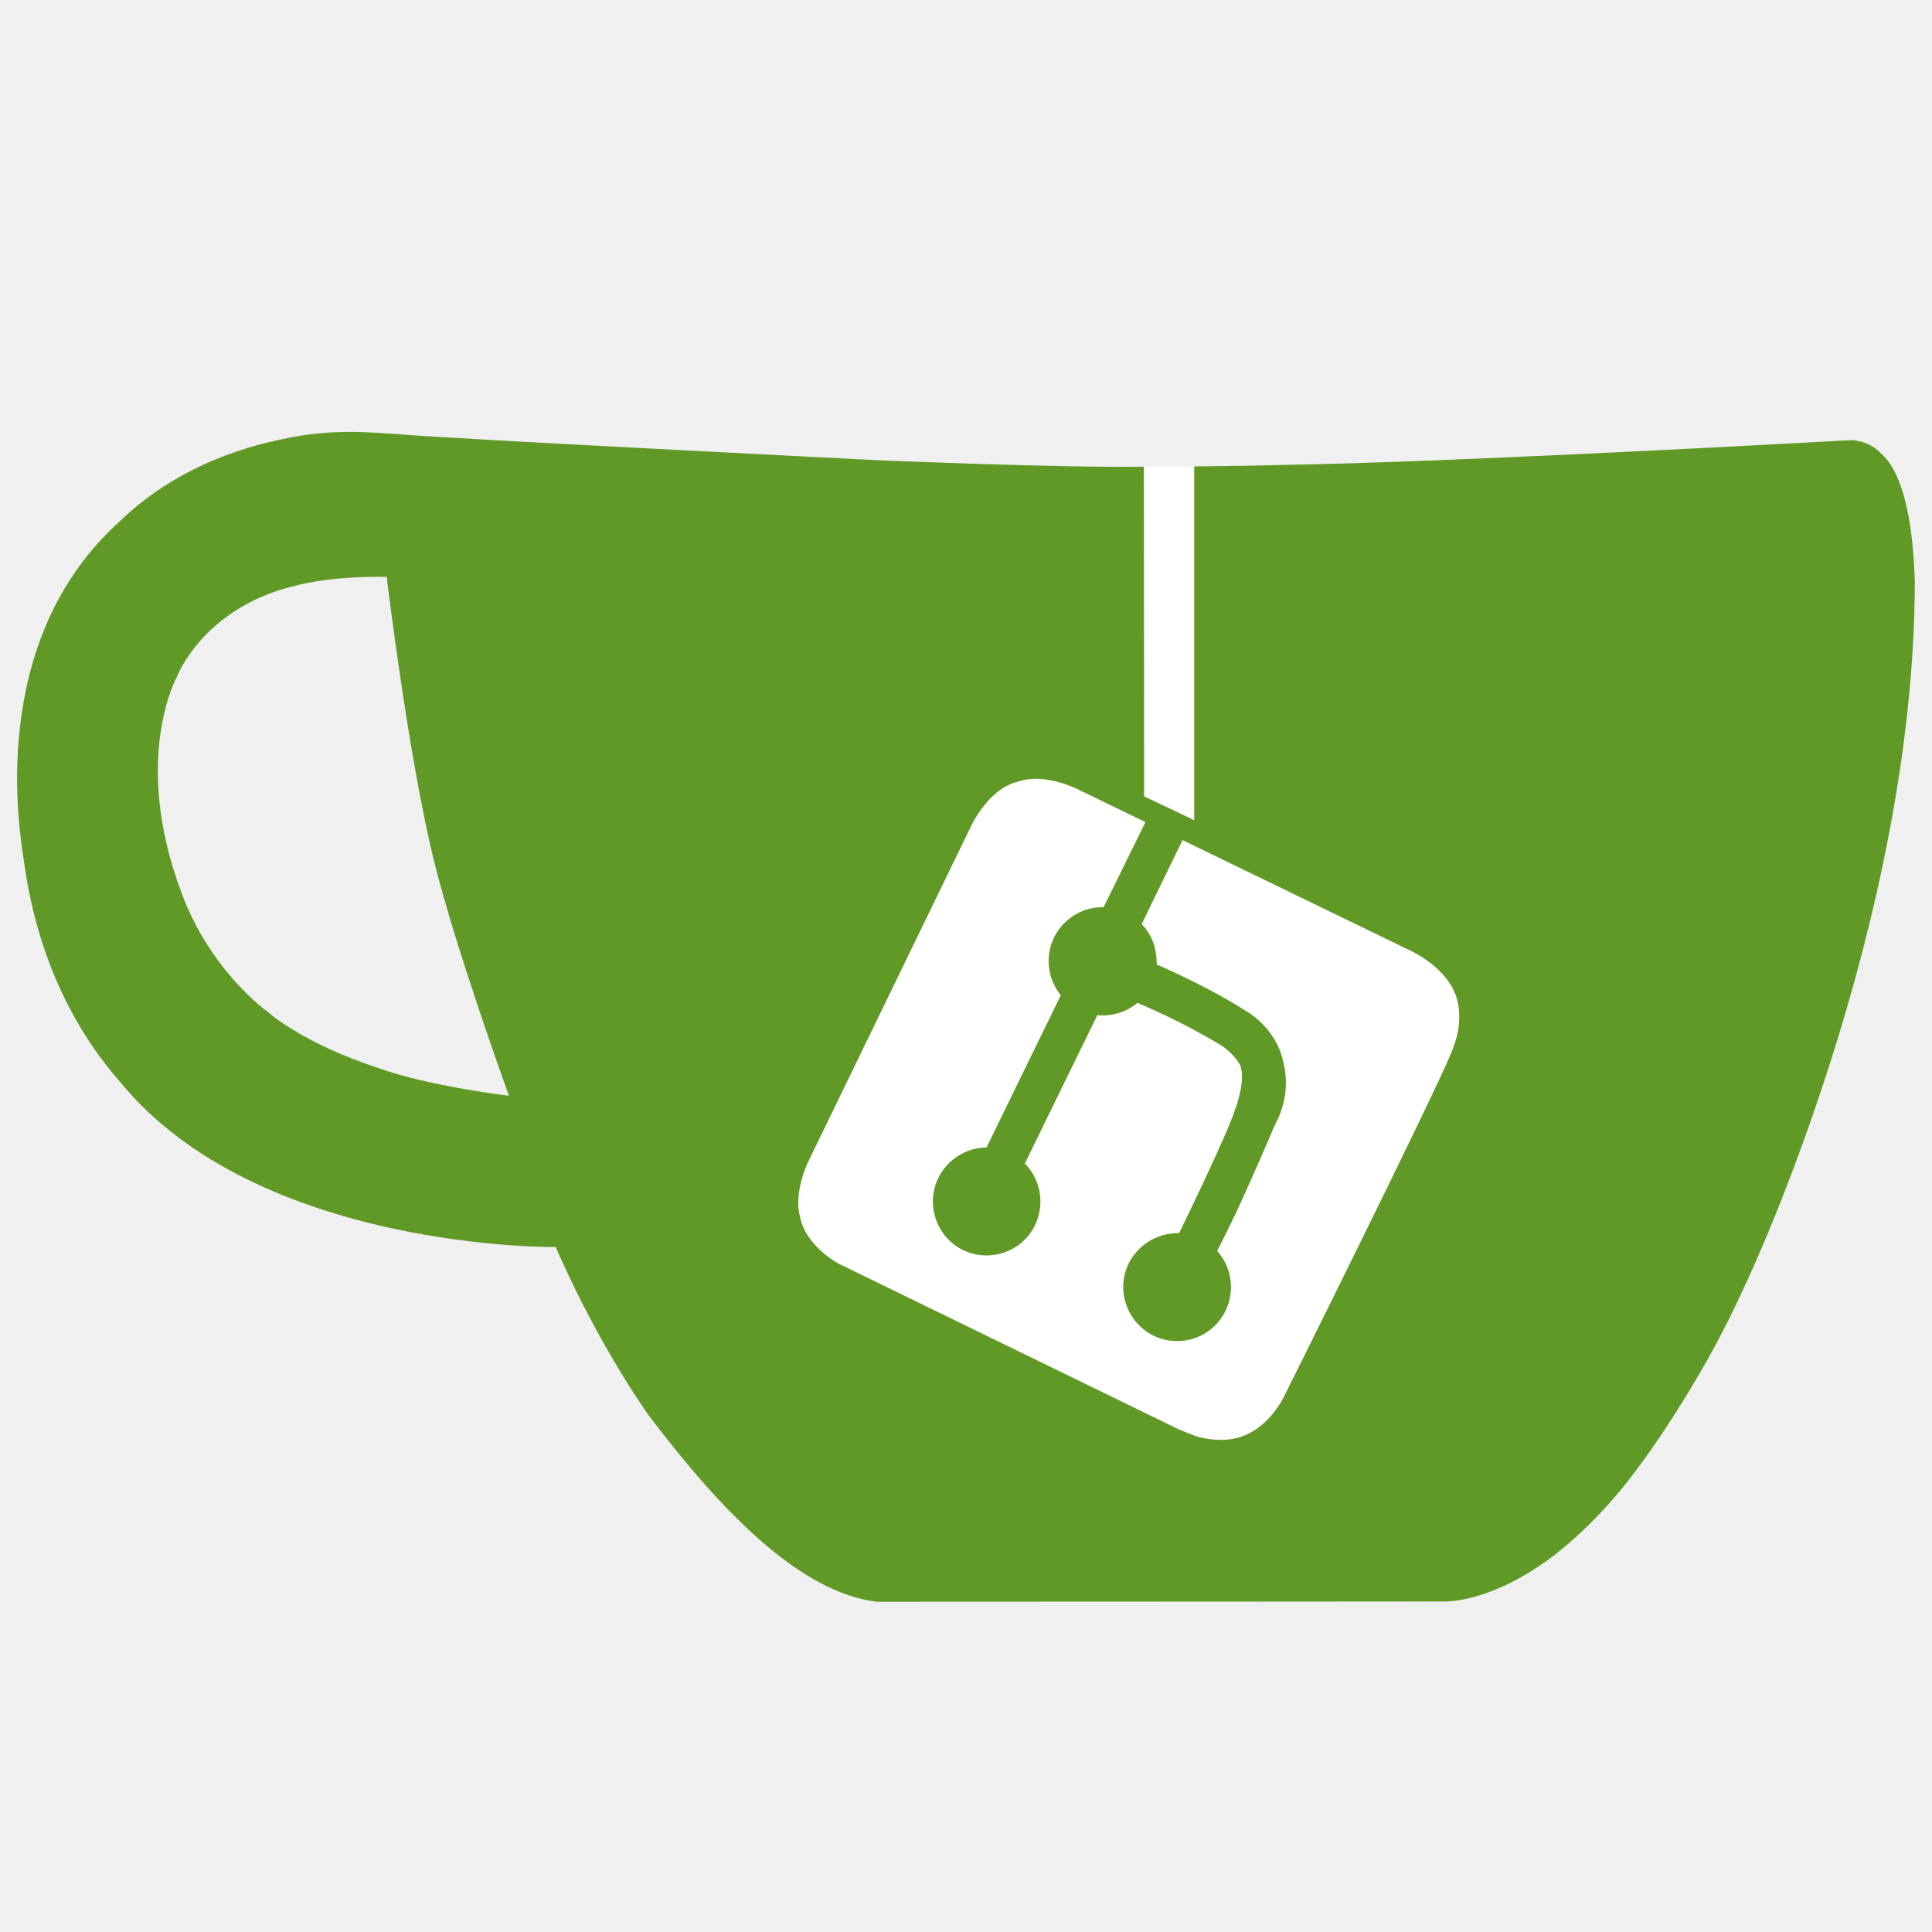
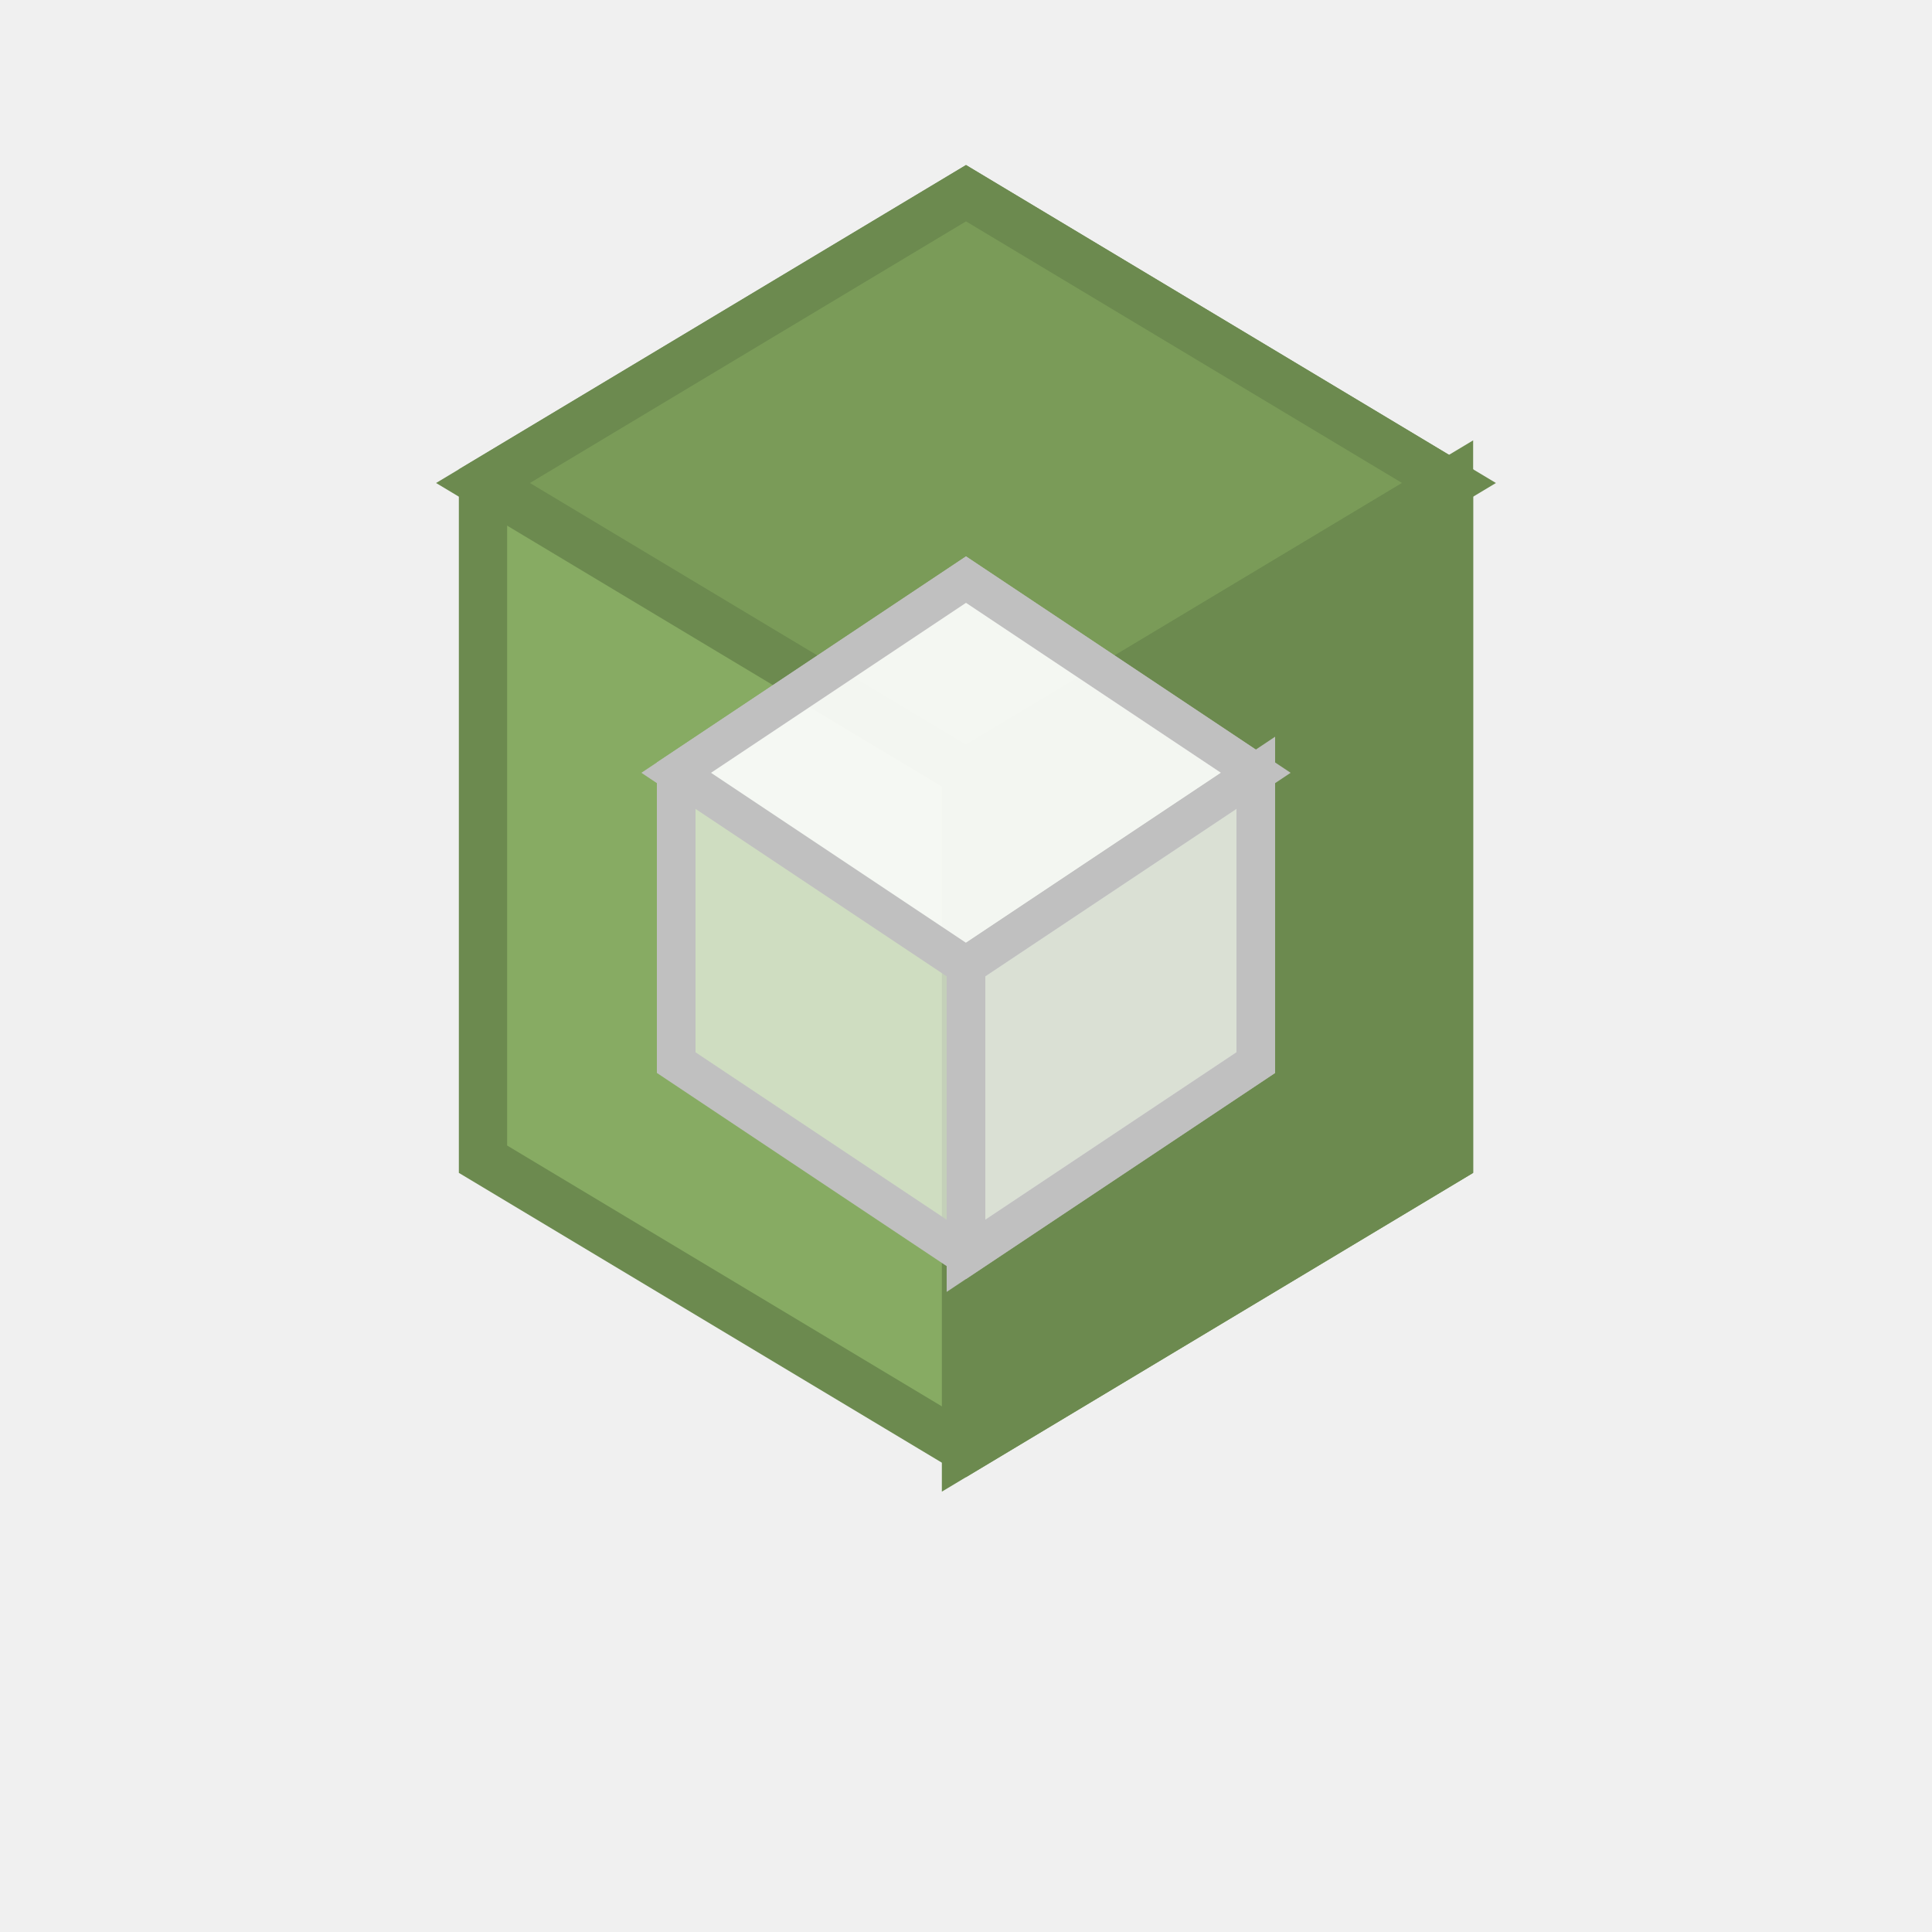
- <svg xmlns="http://www.w3.org/2000/svg" xml:space="preserve" viewBox="0 0 640 640" width="32" height="32">
-   <path d="m395.9 484.2-126.9-61c-12.5-6-17.9-21.2-11.8-33.8l61-126.9c6-12.5 21.2-17.9 33.8-11.8 17.2 8.3 27.1 13 27.1 13l-.1-109.2 16.7-.1.1 117.1s57.4 24.2 83.1 40.1c3.7 2.3 10.2 6.8 12.9 14.4 2.1 6.1 2 13.1-1 19.3l-61 126.9c-6.2 12.7-21.4 18.1-33.9 12" style="fill:#fff" />
-   <path d="M622.7 149.8c-4.1-4.1-9.6-4-9.6-4s-117.2 6.6-177.9 8c-13.3.3-26.5.6-39.6.7v117.2c-5.5-2.6-11.1-5.3-16.6-7.9 0-36.4-.1-109.2-.1-109.2-29 .4-89.2-2.2-89.2-2.2s-141.4-7.1-156.8-8.5c-9.8-.6-22.5-2.1-39 1.5-8.7 1.8-33.5 7.4-53.8 26.9C-4.9 212.4 6.6 276.2 8 285.8c1.7 11.7 6.9 44.2 31.7 72.5 45.8 56.1 144.4 54.8 144.4 54.8s12.1 28.9 30.6 55.5c25 33.1 50.7 58.9 75.7 62 63 0 188.9-.1 188.9-.1s12 .1 28.3-10.3c14-8.5 26.5-23.4 26.5-23.4S547 483 565 451.5c5.5-9.7 10.1-19.1 14.1-28 0 0 55.2-117.1 55.2-231.1-1.1-34.5-9.6-40.6-11.6-42.6M125.6 353.9c-25.9-8.5-36.9-18.7-36.9-18.7S69.6 321.8 60 295.4c-16.5-44.2-1.4-71.2-1.4-71.2s8.4-22.5 38.5-30c13.8-3.7 31-3.1 31-3.1s7.1 59.4 15.7 94.2c7.2 29.2 24.8 77.7 24.8 77.7s-26.1-3.1-43-9.1m300.3 107.6s-6.1 14.5-19.6 15.4c-5.8.4-10.3-1.2-10.3-1.2s-.3-.1-5.3-2.1l-112.9-55s-10.9-5.7-12.8-15.6c-2.2-8.1 2.7-18.1 2.7-18.1L322 273s4.8-9.7 12.2-13c.6-.3 2.3-1 4.5-1.5 8.1-2.1 18 2.8 18 2.8L467.4 315s12.6 5.7 15.3 16.2c1.9 7.4-.5 14-1.8 17.2-6.3 15.4-55 113.1-55 113.1" style="fill:#609926" />
-   <path d="M326.8 380.1c-8.2.1-15.4 5.8-17.3 13.8s2 16.3 9.1 20c7.7 4 17.5 1.8 22.7-5.4 5.1-7.1 4.3-16.9-1.8-23.1l24-49.1c1.5.1 3.7.2 6.2-.5 4.1-.9 7.1-3.6 7.1-3.6 4.2 1.8 8.6 3.8 13.2 6.1 4.8 2.4 9.3 4.9 13.4 7.3.9.5 1.8 1.1 2.8 1.9 1.6 1.3 3.4 3.1 4.7 5.5 1.9 5.5-1.9 14.9-1.9 14.9-2.3 7.6-18.4 40.6-18.4 40.6-8.1-.2-15.3 5-17.7 12.5-2.6 8.1 1.1 17.3 8.9 21.3s17.4 1.7 22.5-5.3c5-6.8 4.6-16.3-1.1-22.6 1.9-3.7 3.7-7.4 5.6-11.3 5-10.4 13.5-30.4 13.5-30.4.9-1.7 5.7-10.3 2.7-21.3-2.5-11.4-12.6-16.7-12.6-16.7-12.2-7.9-29.2-15.2-29.2-15.2s0-4.1-1.1-7.1c-1.1-3.1-2.8-5.1-3.9-6.3 4.7-9.7 9.4-19.3 14.1-29-4.1-2-8.1-4-12.2-6.1-4.8 9.8-9.7 19.7-14.5 29.5-6.7-.1-12.9 3.5-16.1 9.4-3.4 6.3-2.7 14.1 1.9 19.8z" style="fill:#609926" />
+ <svg xmlns="http://www.w3.org/2000/svg" width="100%" height="100%" viewBox="0 0 200 200">
+   <polygon points="50,50 100,20 150,50 150,120 100,150 50,120" fill="#87ab63" stroke="#6c8a4f" stroke-width="5" />
+   <polygon points="100,20 150,50 100,80 50,50" fill="#7a9b58" stroke="#6c8a4f" stroke-width="5" />
+   <polygon points="100,80 150,50 150,120 100,150" fill="#6c8a4f" stroke="#6c8a4f" stroke-width="5" />
+   <polygon points="70,80 100,60 130,80 130,110 100,130 70,110" fill="rgba(255,255,255,0.6)" stroke="#c0c0c0" stroke-width="4" />
+   <polygon points="100,60 130,80 100,100 70,80" fill="rgba(255,255,255,0.8)" stroke="#c0c0c0" stroke-width="4" />
+   <polygon points="100,100 130,80 130,110 100,130" fill="rgba(240,240,240,0.5)" stroke="#c0c0c0" stroke-width="4" />
</svg>
